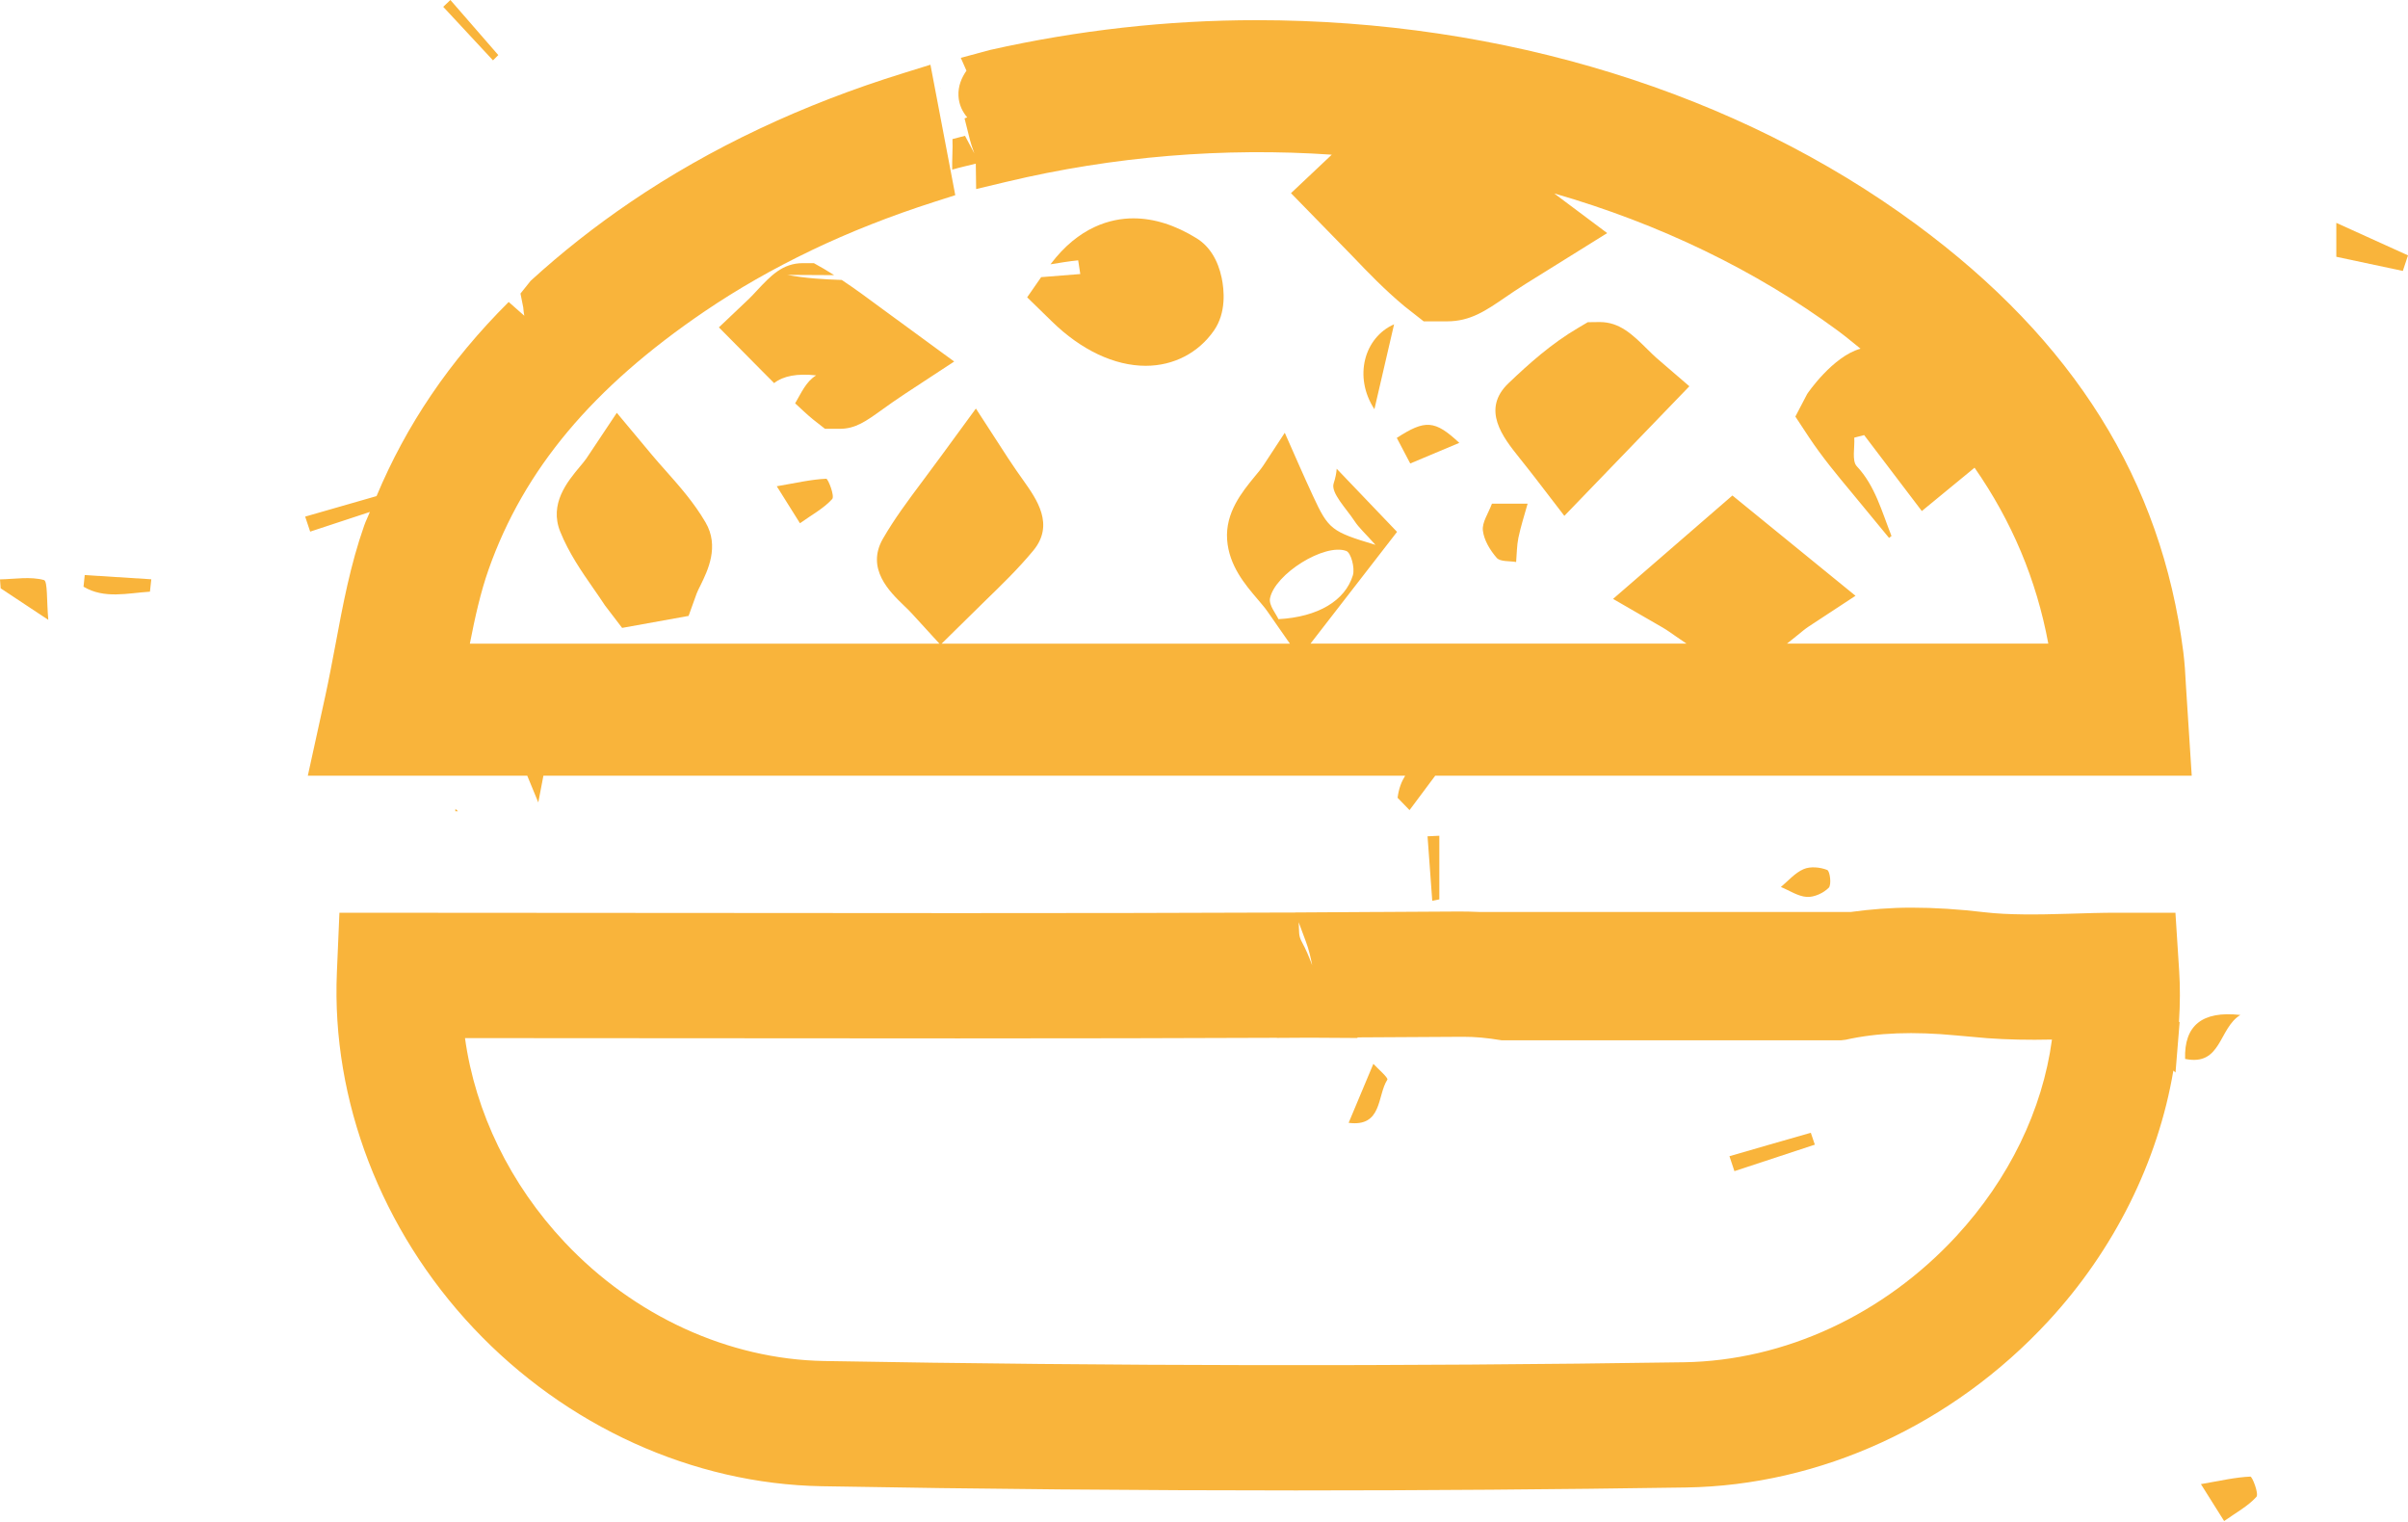
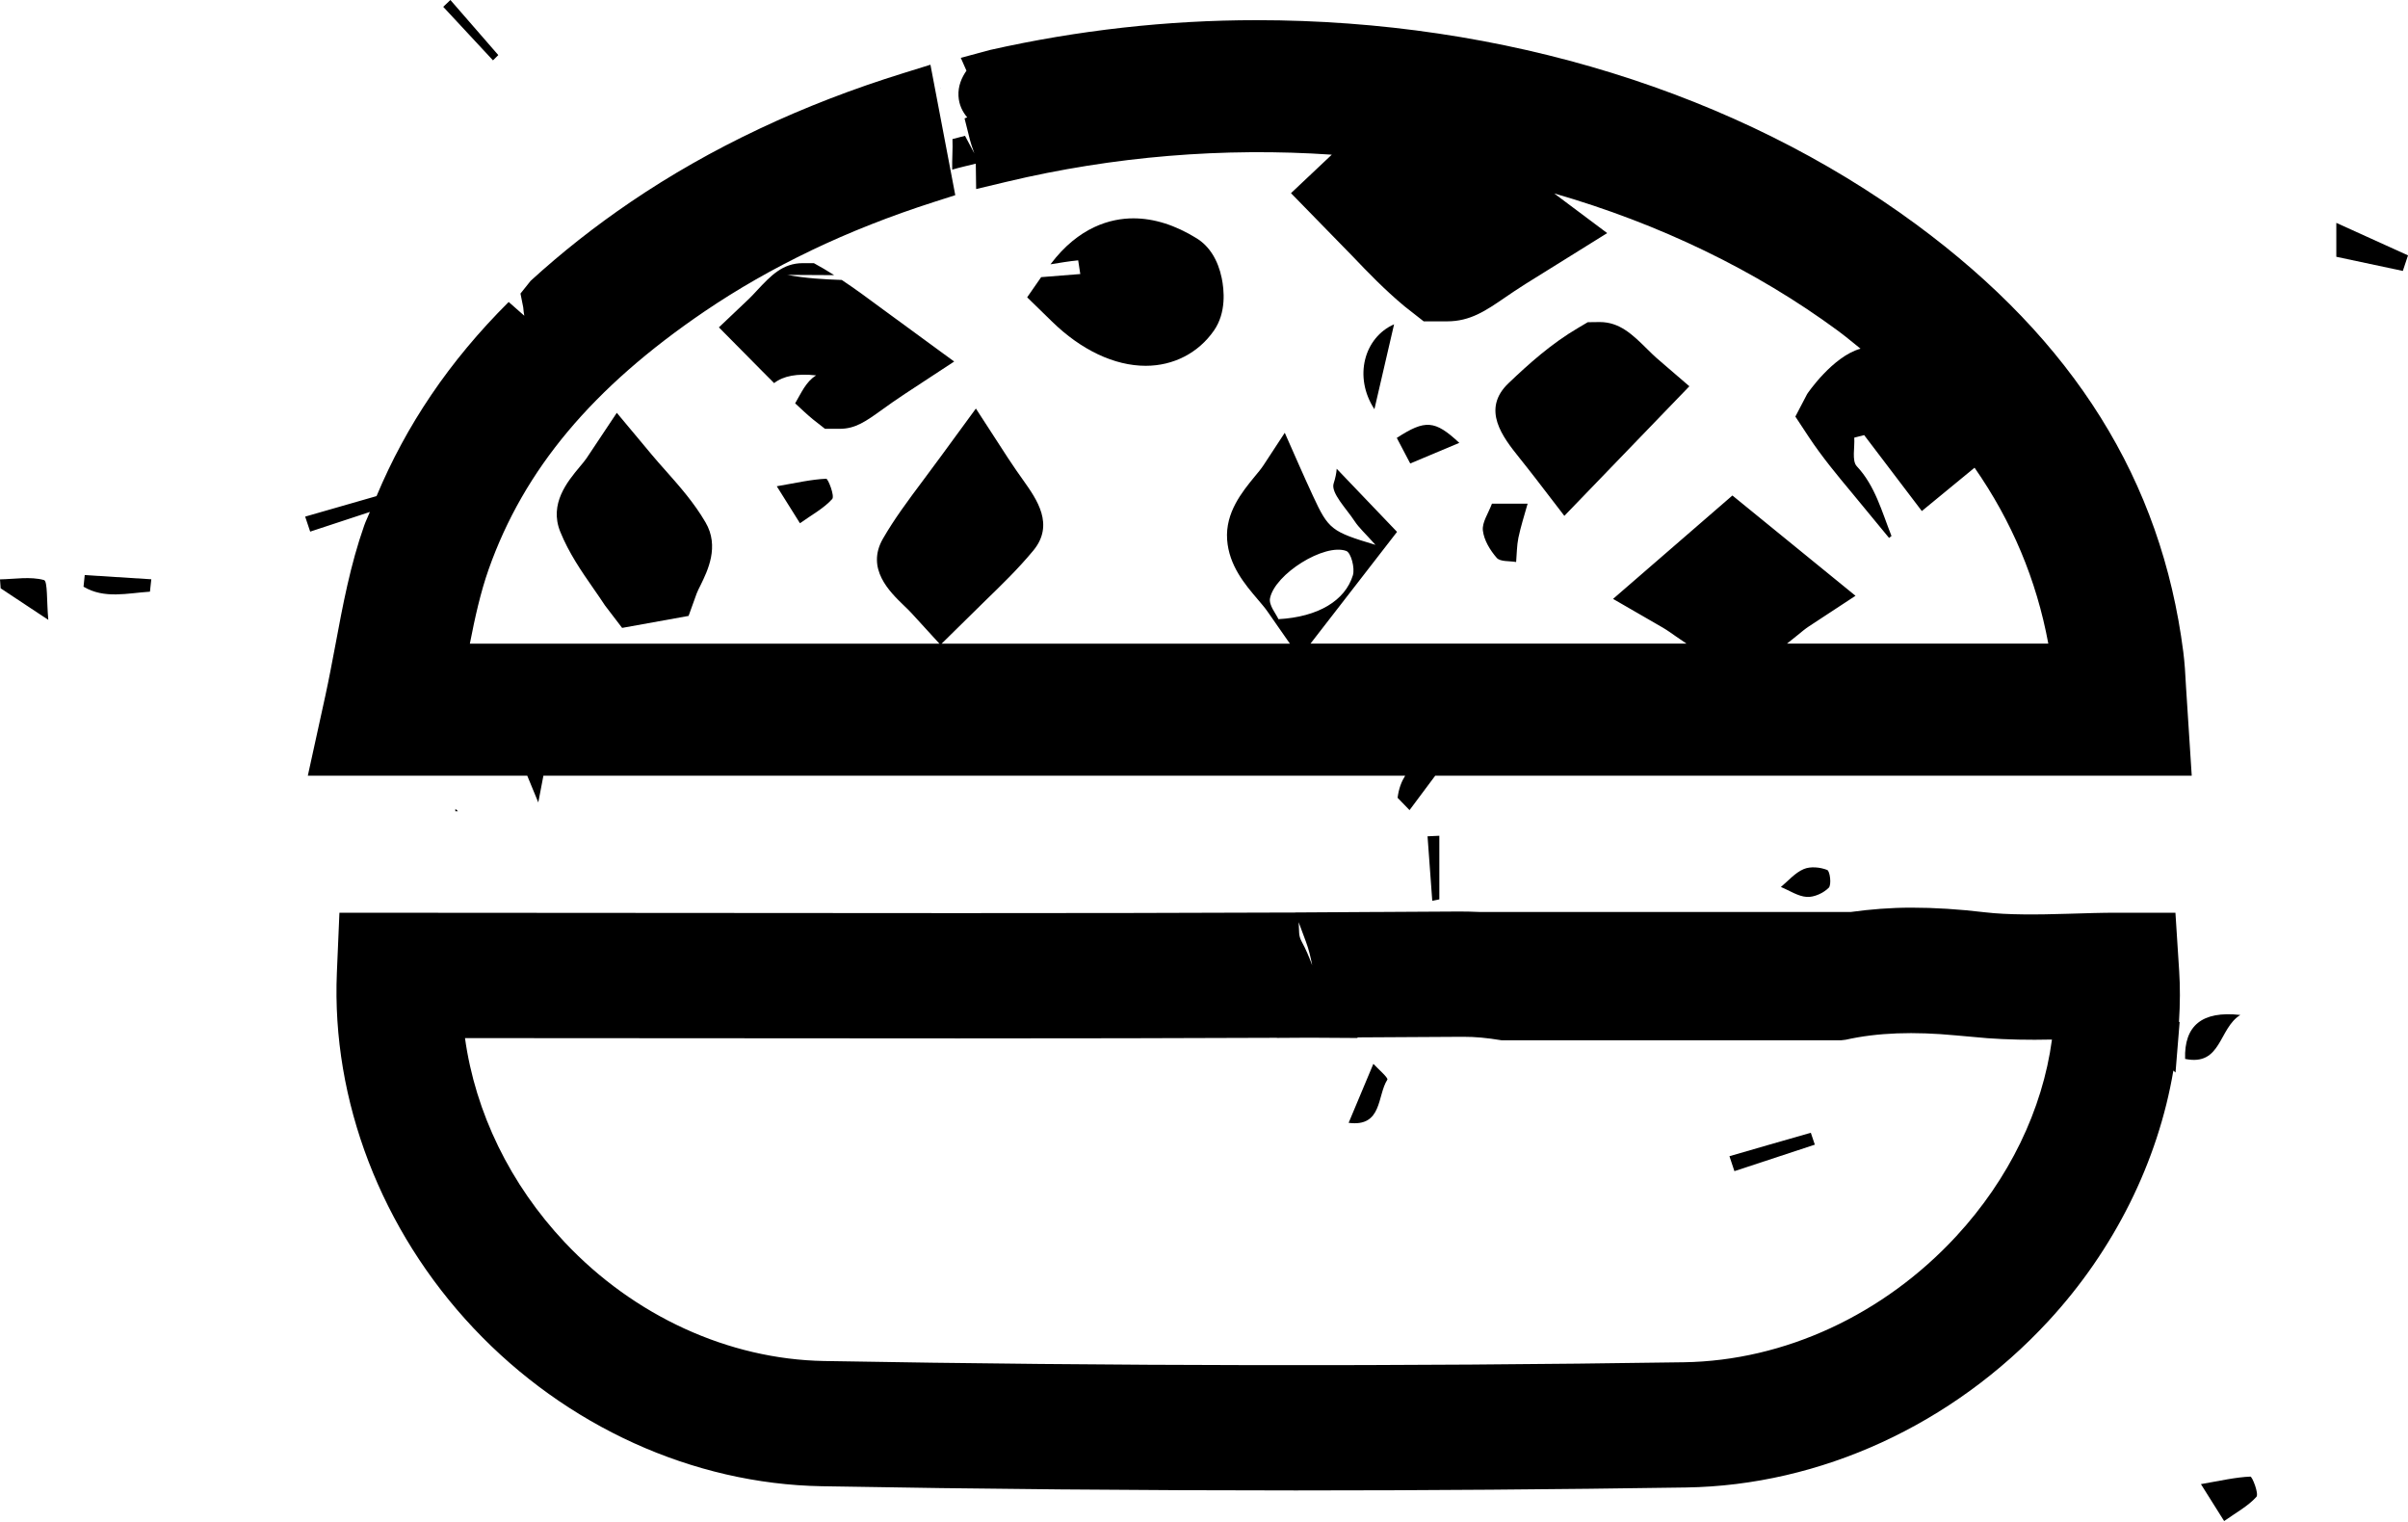
<svg xmlns="http://www.w3.org/2000/svg" version="1.1" id="Layer_1" x="0px" y="0px" width="48px" height="30.317px" viewBox="0 0 48 30.317" enable-background="new 0 0 48 30.317" xml:space="preserve">
  <g>
-     <path fill="#F9B43B" d="M20.475,5.926l0.494,0.482c0.582,0.569,1.246,0.883,1.869,0.883c0,0,0,0,0,0c0.555,0,1.05-0.256,1.36-0.702   c0.25-0.359,0.204-0.811,0.155-1.048c-0.075-0.361-0.247-0.635-0.498-0.79c-0.427-0.265-0.852-0.399-1.263-0.399   c-0.448,0-1.089,0.167-1.652,0.916c0.185-0.029,0.37-0.062,0.552-0.079c0.014,0.091,0.027,0.182,0.042,0.273   c-0.259,0.021-0.52,0.041-0.78,0.062L20.475,5.926z" />
-     <path fill="#F9B43B" d="M12.994,9.065l-0.699-0.837l-0.605,0.908c-0.037,0.054-0.087,0.112-0.136,0.171   c-0.243,0.292-0.61,0.734-0.387,1.289c0.173,0.429,0.431,0.801,0.659,1.129c0.079,0.114,0.158,0.227,0.233,0.342l0.342,0.448   l1.325-0.239l0.16-0.444c0.019-0.052,0.049-0.109,0.078-0.167c0.142-0.29,0.381-0.774,0.1-1.253   c-0.23-0.394-0.516-0.716-0.792-1.028C13.178,9.279,13.084,9.173,12.994,9.065z" />
-     <path fill="#F9B43B" d="M31.183,10.282l2.492-2.583l-0.654-0.563c-0.055-0.048-0.119-0.113-0.184-0.176   c-0.295-0.291-0.55-0.541-0.949-0.541l-0.238,0.003l-0.191,0.113c-0.535,0.314-0.982,0.715-1.385,1.099   c-0.557,0.527-0.113,1.083,0.21,1.488c0.097,0.122,0.21,0.263,0.323,0.41L31.183,10.282z" />
-     <path fill="#F9B43B" d="M16.737,8.547c0.315,0,0.521-0.147,0.861-0.392c0.122-0.087,0.269-0.193,0.436-0.302l0.986-0.647   l-1.403-1.027c-0.309-0.229-0.572-0.423-0.838-0.599c-0.361-0.012-0.723-0.033-1.084-0.101c0.311,0,0.622,0.004,0.933,0.005   c-0.068-0.042-0.135-0.085-0.205-0.126l-0.2-0.113h-0.219c-0.404,0-0.64,0.251-0.913,0.543c-0.055,0.058-0.109,0.118-0.155,0.162   L14.33,6.525L15.196,7.4c0.076,0.078,0.157,0.157,0.235,0.236c0.182-0.143,0.458-0.196,0.838-0.154   c-0.206,0.125-0.301,0.359-0.419,0.557c0.116,0.107,0.229,0.216,0.353,0.318l0.242,0.19H16.737L16.737,8.547z" />
-     <path fill="#F9B43B" d="M6.683,12.869c-0.062,0.327-0.124,0.659-0.197,0.995l-0.35,1.597h4.374l0.22,0.533l0.102-0.533H28.01   c-0.071,0.114-0.127,0.251-0.151,0.44c0.08,0.081,0.159,0.162,0.238,0.246c0.164-0.221,0.333-0.447,0.512-0.686h15.08l-0.114-1.772   c-0.013-0.262-0.027-0.479-0.054-0.694c-0.437-3.416-2.178-6.204-5.325-8.523c-3.564-2.625-8.234-4.07-13.149-4.07   c-1.776,0-3.563,0.2-5.313,0.594l-0.582,0.157l0.113,0.256c-0.094,0.134-0.17,0.305-0.159,0.505c0.01,0.18,0.083,0.318,0.174,0.425   l-0.053,0.021l0.108,0.43c0.018,0.069,0.042,0.141,0.068,0.213c0.005,0.016,0.012,0.035,0.019,0.054   c-0.063-0.118-0.125-0.236-0.186-0.35c-0.083,0.021-0.167,0.044-0.25,0.065c0.009,0.197-0.011,0.41-0.005,0.609   c0.154-0.045,0.313-0.08,0.47-0.119l0.007,0.506l0.608-0.145c2.134-0.509,4.332-0.687,6.481-0.54l-0.813,0.767l1.225,1.255   c0.315,0.33,0.643,0.671,1.038,1l0.382,0.3h0.466c0.463,0,0.771-0.212,1.154-0.474c0.115-0.079,0.252-0.172,0.406-0.269   l1.632-1.016L30.98,3.855c2.099,0.605,4.022,1.534,5.653,2.735c0.16,0.118,0.304,0.24,0.454,0.36   c-0.555,0.152-1.062,0.897-1.065,0.905l-0.234,0.448l0.268,0.407c0.268,0.403,0.568,0.764,0.859,1.113l0.741,0.899l0.048-0.039   c-0.192-0.484-0.326-1.001-0.691-1.389c-0.103-0.11-0.038-0.377-0.051-0.571c0.065-0.017,0.132-0.034,0.197-0.051   c0.381,0.5,0.761,1.001,1.15,1.514l1.051-0.864c0.742,1.066,1.233,2.228,1.47,3.506h-5.209c0.072-0.056,0.143-0.112,0.208-0.166   c0.076-0.062,0.151-0.126,0.227-0.176l0.931-0.611l-2.454-1.999l-2.379,2.061l0.992,0.573c0.089,0.052,0.178,0.116,0.268,0.179   c0.063,0.045,0.133,0.092,0.203,0.139h-7.494l1.725-2.227l-1.203-1.258c-0.006,0.087-0.025,0.184-0.061,0.294   c-0.059,0.187,0.255,0.502,0.415,0.746c0.089,0.137,0.216,0.249,0.419,0.477c-0.878-0.263-0.936-0.307-1.246-0.976   c-0.193-0.416-0.376-0.838-0.562-1.258L25.188,9.27c-0.051,0.078-0.117,0.156-0.182,0.234c-0.246,0.301-0.583,0.713-0.545,1.253   c0.037,0.516,0.355,0.891,0.612,1.192c0.069,0.083,0.142,0.164,0.198,0.247l0.441,0.633h-6.942l0.864-0.85   c0.323-0.313,0.658-0.637,0.963-1.005c0.428-0.517,0.068-1.023-0.194-1.393c-0.088-0.125-0.195-0.274-0.306-0.445l-0.644-0.993   l-0.699,0.955c-0.123,0.167-0.237,0.321-0.343,0.463c-0.327,0.437-0.584,0.783-0.811,1.176c-0.343,0.596,0.133,1.057,0.418,1.332   c0.057,0.055,0.114,0.109,0.156,0.156l0.552,0.604h-9.36c0.103-0.527,0.214-1.026,0.374-1.48c0.704-1.993,2.073-3.627,4.309-5.145   c0.655-0.444,1.36-0.847,2.111-1.207l0.01-0.001l-0.003-0.003c0.771-0.369,1.591-0.692,2.453-0.968l0.422-0.135l-0.495-2.6   l-0.534,0.166c-2.018,0.624-3.849,1.488-5.442,2.57c-0.71,0.482-1.381,1.011-1.994,1.572l-0.202,0.253l0.055,0.276   c0.004,0.059,0.012,0.114,0.021,0.166L10.14,6.019C8.951,7.202,8.096,8.479,7.506,9.888c-0.474,0.136-0.948,0.273-1.423,0.409   c0.034,0.1,0.066,0.2,0.1,0.299c0.396-0.13,0.793-0.261,1.19-0.392c-0.035,0.091-0.081,0.177-0.113,0.27   C6.983,11.26,6.833,12.063,6.683,12.869z M25.316,11.924c0.099-0.485,1.085-1.1,1.519-0.943c0.096,0.034,0.176,0.342,0.133,0.485   c-0.154,0.505-0.691,0.831-1.484,0.875C25.438,12.236,25.288,12.062,25.316,11.924z" />
-     <polygon fill="#F9B43B" points="18.757,1.756 18.748,1.759 18.75,1.763  " />
-     <path fill="#F9B43B" d="M43.872,29.581c0.189,0.301,0.301,0.479,0.463,0.736c0.242-0.171,0.476-0.297,0.643-0.482   c0.053-0.059-0.082-0.405-0.12-0.404C44.565,29.444,44.274,29.51,43.872,29.581z" />
-     <path fill="#F9B43B" d="M44.658,20.23c-0.769-0.087-1.122,0.218-1.101,0.876C44.285,21.256,44.222,20.497,44.658,20.23z" />
-     <path fill="#F9B43B" d="M34.474,23.045c0.032,0.1,0.066,0.199,0.099,0.298c0.534-0.176,1.068-0.352,1.603-0.528   c-0.027-0.08-0.054-0.158-0.08-0.237C35.554,22.732,35.013,22.889,34.474,23.045z" />
-     <path fill="#F9B43B" d="M35.953,17.323c-0.173,0.074-0.309,0.236-0.454,0.356c0.17,0.069,0.34,0.187,0.517,0.198   c0.146,0.009,0.331-0.076,0.437-0.182c0.059-0.059,0.025-0.332-0.03-0.355C36.283,17.284,36.087,17.265,35.953,17.323z" />
-     <path fill="#F9B43B" d="M27.376,21.204c-0.19,0.455-0.338,0.805-0.493,1.176c0.676,0.088,0.566-0.543,0.772-0.861   C27.677,21.483,27.464,21.3,27.376,21.204z" />
-     <path fill="#F9B43B" d="M29.559,10.574c0.022,0.192,0.144,0.394,0.276,0.545c0.07,0.08,0.254,0.059,0.387,0.083   c0.014-0.162,0.013-0.326,0.045-0.483c0.047-0.224,0.117-0.442,0.184-0.68c-0.206,0-0.463,0-0.711,0   C29.667,10.234,29.54,10.413,29.559,10.574z" />
-     <path fill="#F9B43B" d="M27.397,8.156c0.125-0.54,0.25-1.08,0.392-1.692C27.196,6.725,26.974,7.509,27.397,8.156z" />
-     <path fill="#F9B43B" d="M15.946,10.429c0.242-0.172,0.476-0.297,0.643-0.483c0.053-0.059-0.082-0.406-0.12-0.404   c-0.292,0.013-0.583,0.08-0.985,0.15C15.672,9.993,15.784,10.171,15.946,10.429z" />
-     <path fill="#F9B43B" d="M29.089,8.827c-0.488-0.455-0.678-0.467-1.246-0.099c0.094,0.181,0.174,0.33,0.268,0.51   C28.427,9.105,28.743,8.972,29.089,8.827z" />
-     <path fill="#F9B43B" d="M0,11.548c0.004,0.059,0.008,0.119,0.013,0.178c0.25,0.167,0.501,0.332,0.95,0.629   c-0.035-0.377-0.011-0.775-0.087-0.794C0.602,11.487,0.294,11.542,0,11.548z" />
-     <path fill="#F9B43B" d="M9.129,16.17c-0.018-0.016-0.033-0.03-0.051-0.047c-0.002,0.018,0,0.031-0.002,0.047   C9.094,16.17,9.112,16.17,9.129,16.17z" />
-     <path fill="#F9B43B" d="M1.665,11.694c0.416,0.248,0.875,0.128,1.324,0.099c0.009-0.082,0.018-0.165,0.027-0.247   c-0.442-0.029-0.885-0.056-1.327-0.084C1.681,11.541,1.673,11.617,1.665,11.694z" />
-     <path fill="#F9B43B" d="M28.691,17.926c0-0.423,0-0.846,0-1.268c-0.078,0.003-0.156,0.006-0.235,0.011   c0.031,0.429,0.063,0.856,0.094,1.285C28.597,17.945,28.645,17.936,28.691,17.926z" />
-     <path fill="#F9B43B" d="M9.933,1.098C9.615,0.732,9.296,0.366,8.978,0C8.931,0.045,8.883,0.091,8.835,0.136   c0.331,0.355,0.661,0.711,0.992,1.067C9.862,1.168,9.897,1.134,9.933,1.098z" />
-     <path fill="#F9B43B" d="M46.571,4.442c0,0.226,0,0.451,0,0.676c0.441,0.094,0.885,0.188,1.326,0.282   C47.932,5.296,47.966,5.193,48,5.09C47.523,4.874,47.048,4.658,46.571,4.442z" />
-     <path fill="#F9B43B" d="M43.439,19.361l-0.075-1.169h-1.171c-0.299,0-0.599,0.01-0.973,0.021c-0.601,0.019-1.198,0.024-1.649-0.029   c-0.527-0.063-1.008-0.093-1.469-0.093c-0.421,0-0.82,0.033-1.207,0.086h-7.406c-0.137-0.006-0.27-0.009-0.397-0.009l-1.567,0.009   h-0.071l-1.64,0.01v0.002h-0.35c-1.891,0.008-3.956,0.011-6.364,0.011L6.766,18.192l-0.051,1.195   c-0.108,2.549,0.884,5.131,2.723,7.084c1.844,1.958,4.374,3.107,6.941,3.152c3.168,0.057,6.348,0.084,9.449,0.084   c2.593,0,5.21-0.02,7.778-0.059c2.682-0.04,5.315-1.249,7.225-3.316c1.311-1.418,2.185-3.176,2.492-4.994l0.043,0.039l0.082-1.008   l-0.013,0.001C43.458,19.999,43.459,19.667,43.439,19.361z M26.031,18.768c0.062,0.164,0.095,0.317,0.126,0.472   c-0.059-0.157-0.123-0.315-0.209-0.471c-0.031-0.058-0.047-0.11-0.051-0.169l-0.01-0.219L26.031,18.768z M38.997,24.638   c-1.447,1.567-3.426,2.483-5.429,2.514c-5.604,0.085-11.427,0.077-17.145-0.025c-1.899-0.034-3.783-0.896-5.167-2.367   c-1.085-1.153-1.781-2.583-1.987-4.069l9.831,0.006c2.408,0,4.464-0.004,6.353-0.012v0.002l0.477-0.003   c0.057-0.001,0.118-0.001,0.176-0.001l0.959,0.006l-0.01-0.012l2.107-0.012c0.25,0,0.469,0.02,0.773,0.07h2.367h1.199h3.194   l0.095-0.011c0.641-0.144,1.363-0.166,2.197-0.087l0.631,0.056c0.381,0.028,0.824,0.038,1.285,0.027   C40.714,22.125,40.047,23.5,38.997,24.638z" />
+     <path d="M20.475,5.926l0.494,0.482c0.582,0.569,1.246,0.883,1.869,0.883c0,0,0,0,0,0c0.555,0,1.05-0.256,1.36-0.702   c0.25-0.359,0.204-0.811,0.155-1.048c-0.075-0.361-0.247-0.635-0.498-0.79c-0.427-0.265-0.852-0.399-1.263-0.399   c-0.448,0-1.089,0.167-1.652,0.916c0.185-0.029,0.37-0.062,0.552-0.079c0.014,0.091,0.027,0.182,0.042,0.273   c-0.259,0.021-0.52,0.041-0.78,0.062L20.475,5.926z" />
+     <path d="M12.994,9.065l-0.699-0.837l-0.605,0.908c-0.037,0.054-0.087,0.112-0.136,0.171   c-0.243,0.292-0.61,0.734-0.387,1.289c0.173,0.429,0.431,0.801,0.659,1.129c0.079,0.114,0.158,0.227,0.233,0.342l0.342,0.448   l1.325-0.239l0.16-0.444c0.019-0.052,0.049-0.109,0.078-0.167c0.142-0.29,0.381-0.774,0.1-1.253   c-0.23-0.394-0.516-0.716-0.792-1.028C13.178,9.279,13.084,9.173,12.994,9.065z" />
+     <path d="M31.183,10.282l2.492-2.583l-0.654-0.563c-0.055-0.048-0.119-0.113-0.184-0.176   c-0.295-0.291-0.55-0.541-0.949-0.541l-0.238,0.003l-0.191,0.113c-0.535,0.314-0.982,0.715-1.385,1.099   c-0.557,0.527-0.113,1.083,0.21,1.488c0.097,0.122,0.21,0.263,0.323,0.41L31.183,10.282z" />
+     <path d="M16.737,8.547c0.315,0,0.521-0.147,0.861-0.392c0.122-0.087,0.269-0.193,0.436-0.302l0.986-0.647   l-1.403-1.027c-0.309-0.229-0.572-0.423-0.838-0.599c-0.361-0.012-0.723-0.033-1.084-0.101c0.311,0,0.622,0.004,0.933,0.005   c-0.068-0.042-0.135-0.085-0.205-0.126l-0.2-0.113h-0.219c-0.404,0-0.64,0.251-0.913,0.543c-0.055,0.058-0.109,0.118-0.155,0.162   L14.33,6.525L15.196,7.4c0.076,0.078,0.157,0.157,0.235,0.236c0.182-0.143,0.458-0.196,0.838-0.154   c-0.206,0.125-0.301,0.359-0.419,0.557c0.116,0.107,0.229,0.216,0.353,0.318l0.242,0.19H16.737L16.737,8.547z" />
+     <path d="M6.683,12.869c-0.062,0.327-0.124,0.659-0.197,0.995l-0.35,1.597h4.374l0.22,0.533l0.102-0.533H28.01   c-0.071,0.114-0.127,0.251-0.151,0.44c0.08,0.081,0.159,0.162,0.238,0.246c0.164-0.221,0.333-0.447,0.512-0.686h15.08l-0.114-1.772   c-0.013-0.262-0.027-0.479-0.054-0.694c-0.437-3.416-2.178-6.204-5.325-8.523c-3.564-2.625-8.234-4.07-13.149-4.07   c-1.776,0-3.563,0.2-5.313,0.594l-0.582,0.157l0.113,0.256c-0.094,0.134-0.17,0.305-0.159,0.505c0.01,0.18,0.083,0.318,0.174,0.425   l-0.053,0.021l0.108,0.43c0.018,0.069,0.042,0.141,0.068,0.213c0.005,0.016,0.012,0.035,0.019,0.054   c-0.063-0.118-0.125-0.236-0.186-0.35c-0.083,0.021-0.167,0.044-0.25,0.065c0.009,0.197-0.011,0.41-0.005,0.609   c0.154-0.045,0.313-0.08,0.47-0.119l0.007,0.506l0.608-0.145c2.134-0.509,4.332-0.687,6.481-0.54l-0.813,0.767l1.225,1.255   c0.315,0.33,0.643,0.671,1.038,1l0.382,0.3h0.466c0.463,0,0.771-0.212,1.154-0.474c0.115-0.079,0.252-0.172,0.406-0.269   l1.632-1.016L30.98,3.855c2.099,0.605,4.022,1.534,5.653,2.735c0.16,0.118,0.304,0.24,0.454,0.36   c-0.555,0.152-1.062,0.897-1.065,0.905l-0.234,0.448l0.268,0.407c0.268,0.403,0.568,0.764,0.859,1.113l0.741,0.899l0.048-0.039   c-0.192-0.484-0.326-1.001-0.691-1.389c-0.103-0.11-0.038-0.377-0.051-0.571c0.065-0.017,0.132-0.034,0.197-0.051   c0.381,0.5,0.761,1.001,1.15,1.514l1.051-0.864c0.742,1.066,1.233,2.228,1.47,3.506h-5.209c0.072-0.056,0.143-0.112,0.208-0.166   c0.076-0.062,0.151-0.126,0.227-0.176l0.931-0.611l-2.454-1.999l-2.379,2.061l0.992,0.573c0.089,0.052,0.178,0.116,0.268,0.179   c0.063,0.045,0.133,0.092,0.203,0.139h-7.494l1.725-2.227l-1.203-1.258c-0.006,0.087-0.025,0.184-0.061,0.294   c-0.059,0.187,0.255,0.502,0.415,0.746c0.089,0.137,0.216,0.249,0.419,0.477c-0.878-0.263-0.936-0.307-1.246-0.976   c-0.193-0.416-0.376-0.838-0.562-1.258L25.188,9.27c-0.051,0.078-0.117,0.156-0.182,0.234c-0.246,0.301-0.583,0.713-0.545,1.253   c0.037,0.516,0.355,0.891,0.612,1.192c0.069,0.083,0.142,0.164,0.198,0.247l0.441,0.633h-6.942l0.864-0.85   c0.323-0.313,0.658-0.637,0.963-1.005c0.428-0.517,0.068-1.023-0.194-1.393c-0.088-0.125-0.195-0.274-0.306-0.445l-0.644-0.993   l-0.699,0.955c-0.123,0.167-0.237,0.321-0.343,0.463c-0.327,0.437-0.584,0.783-0.811,1.176c-0.343,0.596,0.133,1.057,0.418,1.332   c0.057,0.055,0.114,0.109,0.156,0.156l0.552,0.604h-9.36c0.103-0.527,0.214-1.026,0.374-1.48c0.704-1.993,2.073-3.627,4.309-5.145   c0.655-0.444,1.36-0.847,2.111-1.207l0.01-0.001l-0.003-0.003c0.771-0.369,1.591-0.692,2.453-0.968l0.422-0.135l-0.495-2.6   l-0.534,0.166c-2.018,0.624-3.849,1.488-5.442,2.57c-0.71,0.482-1.381,1.011-1.994,1.572l-0.202,0.253l0.055,0.276   c0.004,0.059,0.012,0.114,0.021,0.166L10.14,6.019C8.951,7.202,8.096,8.479,7.506,9.888c-0.474,0.136-0.948,0.273-1.423,0.409   c0.034,0.1,0.066,0.2,0.1,0.299c0.396-0.13,0.793-0.261,1.19-0.392c-0.035,0.091-0.081,0.177-0.113,0.27   C6.983,11.26,6.833,12.063,6.683,12.869z M25.316,11.924c0.099-0.485,1.085-1.1,1.519-0.943c0.096,0.034,0.176,0.342,0.133,0.485   c-0.154,0.505-0.691,0.831-1.484,0.875C25.438,12.236,25.288,12.062,25.316,11.924z" />
+     <polygon points="18.757,1.756 18.748,1.759 18.75,1.763  " />
+     <path d="M43.872,29.581c0.189,0.301,0.301,0.479,0.463,0.736c0.242-0.171,0.476-0.297,0.643-0.482   c0.053-0.059-0.082-0.405-0.12-0.404C44.565,29.444,44.274,29.51,43.872,29.581z" />
+     <path d="M44.658,20.23c-0.769-0.087-1.122,0.218-1.101,0.876C44.285,21.256,44.222,20.497,44.658,20.23z" />
+     <path d="M34.474,23.045c0.032,0.1,0.066,0.199,0.099,0.298c0.534-0.176,1.068-0.352,1.603-0.528   c-0.027-0.08-0.054-0.158-0.08-0.237C35.554,22.732,35.013,22.889,34.474,23.045z" />
+     <path d="M35.953,17.323c-0.173,0.074-0.309,0.236-0.454,0.356c0.17,0.069,0.34,0.187,0.517,0.198   c0.146,0.009,0.331-0.076,0.437-0.182c0.059-0.059,0.025-0.332-0.03-0.355C36.283,17.284,36.087,17.265,35.953,17.323z" />
+     <path d="M27.376,21.204c-0.19,0.455-0.338,0.805-0.493,1.176c0.676,0.088,0.566-0.543,0.772-0.861   C27.677,21.483,27.464,21.3,27.376,21.204z" />
+     <path d="M29.559,10.574c0.022,0.192,0.144,0.394,0.276,0.545c0.07,0.08,0.254,0.059,0.387,0.083   c0.014-0.162,0.013-0.326,0.045-0.483c0.047-0.224,0.117-0.442,0.184-0.68c-0.206,0-0.463,0-0.711,0   C29.667,10.234,29.54,10.413,29.559,10.574z" />
+     <path d="M27.397,8.156c0.125-0.54,0.25-1.08,0.392-1.692C27.196,6.725,26.974,7.509,27.397,8.156z" />
+     <path d="M15.946,10.429c0.242-0.172,0.476-0.297,0.643-0.483c0.053-0.059-0.082-0.406-0.12-0.404   c-0.292,0.013-0.583,0.08-0.985,0.15C15.672,9.993,15.784,10.171,15.946,10.429z" />
+     <path d="M29.089,8.827c-0.488-0.455-0.678-0.467-1.246-0.099c0.094,0.181,0.174,0.33,0.268,0.51   C28.427,9.105,28.743,8.972,29.089,8.827z" />
+     <path d="M0,11.548c0.004,0.059,0.008,0.119,0.013,0.178c0.25,0.167,0.501,0.332,0.95,0.629   c-0.035-0.377-0.011-0.775-0.087-0.794C0.602,11.487,0.294,11.542,0,11.548z" />
+     <path d="M9.129,16.17c-0.018-0.016-0.033-0.03-0.051-0.047c-0.002,0.018,0,0.031-0.002,0.047   C9.094,16.17,9.112,16.17,9.129,16.17z" />
+     <path d="M1.665,11.694c0.416,0.248,0.875,0.128,1.324,0.099c0.009-0.082,0.018-0.165,0.027-0.247   c-0.442-0.029-0.885-0.056-1.327-0.084C1.681,11.541,1.673,11.617,1.665,11.694z" />
+     <path d="M28.691,17.926c0-0.423,0-0.846,0-1.268c-0.078,0.003-0.156,0.006-0.235,0.011   c0.031,0.429,0.063,0.856,0.094,1.285C28.597,17.945,28.645,17.936,28.691,17.926z" />
+     <path d="M9.933,1.098C9.615,0.732,9.296,0.366,8.978,0C8.931,0.045,8.883,0.091,8.835,0.136   c0.331,0.355,0.661,0.711,0.992,1.067C9.862,1.168,9.897,1.134,9.933,1.098z" />
+     <path d="M46.571,4.442c0,0.226,0,0.451,0,0.676c0.441,0.094,0.885,0.188,1.326,0.282   C47.932,5.296,47.966,5.193,48,5.09C47.523,4.874,47.048,4.658,46.571,4.442z" />
+     <path d="M43.439,19.361l-0.075-1.169h-1.171c-0.299,0-0.599,0.01-0.973,0.021c-0.601,0.019-1.198,0.024-1.649-0.029   c-0.527-0.063-1.008-0.093-1.469-0.093c-0.421,0-0.82,0.033-1.207,0.086h-7.406c-0.137-0.006-0.27-0.009-0.397-0.009l-1.567,0.009   h-0.071l-1.64,0.01v0.002h-0.35c-1.891,0.008-3.956,0.011-6.364,0.011L6.766,18.192l-0.051,1.195   c-0.108,2.549,0.884,5.131,2.723,7.084c1.844,1.958,4.374,3.107,6.941,3.152c3.168,0.057,6.348,0.084,9.449,0.084   c2.593,0,5.21-0.02,7.778-0.059c2.682-0.04,5.315-1.249,7.225-3.316c1.311-1.418,2.185-3.176,2.492-4.994l0.043,0.039l0.082-1.008   l-0.013,0.001C43.458,19.999,43.459,19.667,43.439,19.361z M26.031,18.768c0.062,0.164,0.095,0.317,0.126,0.472   c-0.059-0.157-0.123-0.315-0.209-0.471c-0.031-0.058-0.047-0.11-0.051-0.169l-0.01-0.219L26.031,18.768z M38.997,24.638   c-1.447,1.567-3.426,2.483-5.429,2.514c-5.604,0.085-11.427,0.077-17.145-0.025c-1.899-0.034-3.783-0.896-5.167-2.367   c-1.085-1.153-1.781-2.583-1.987-4.069l9.831,0.006c2.408,0,4.464-0.004,6.353-0.012v0.002l0.477-0.003   c0.057-0.001,0.118-0.001,0.176-0.001l0.959,0.006l-0.01-0.012l2.107-0.012c0.25,0,0.469,0.02,0.773,0.07h2.367h1.199h3.194   l0.095-0.011c0.641-0.144,1.363-0.166,2.197-0.087l0.631,0.056c0.381,0.028,0.824,0.038,1.285,0.027   C40.714,22.125,40.047,23.5,38.997,24.638z" />
  </g>
</svg>
